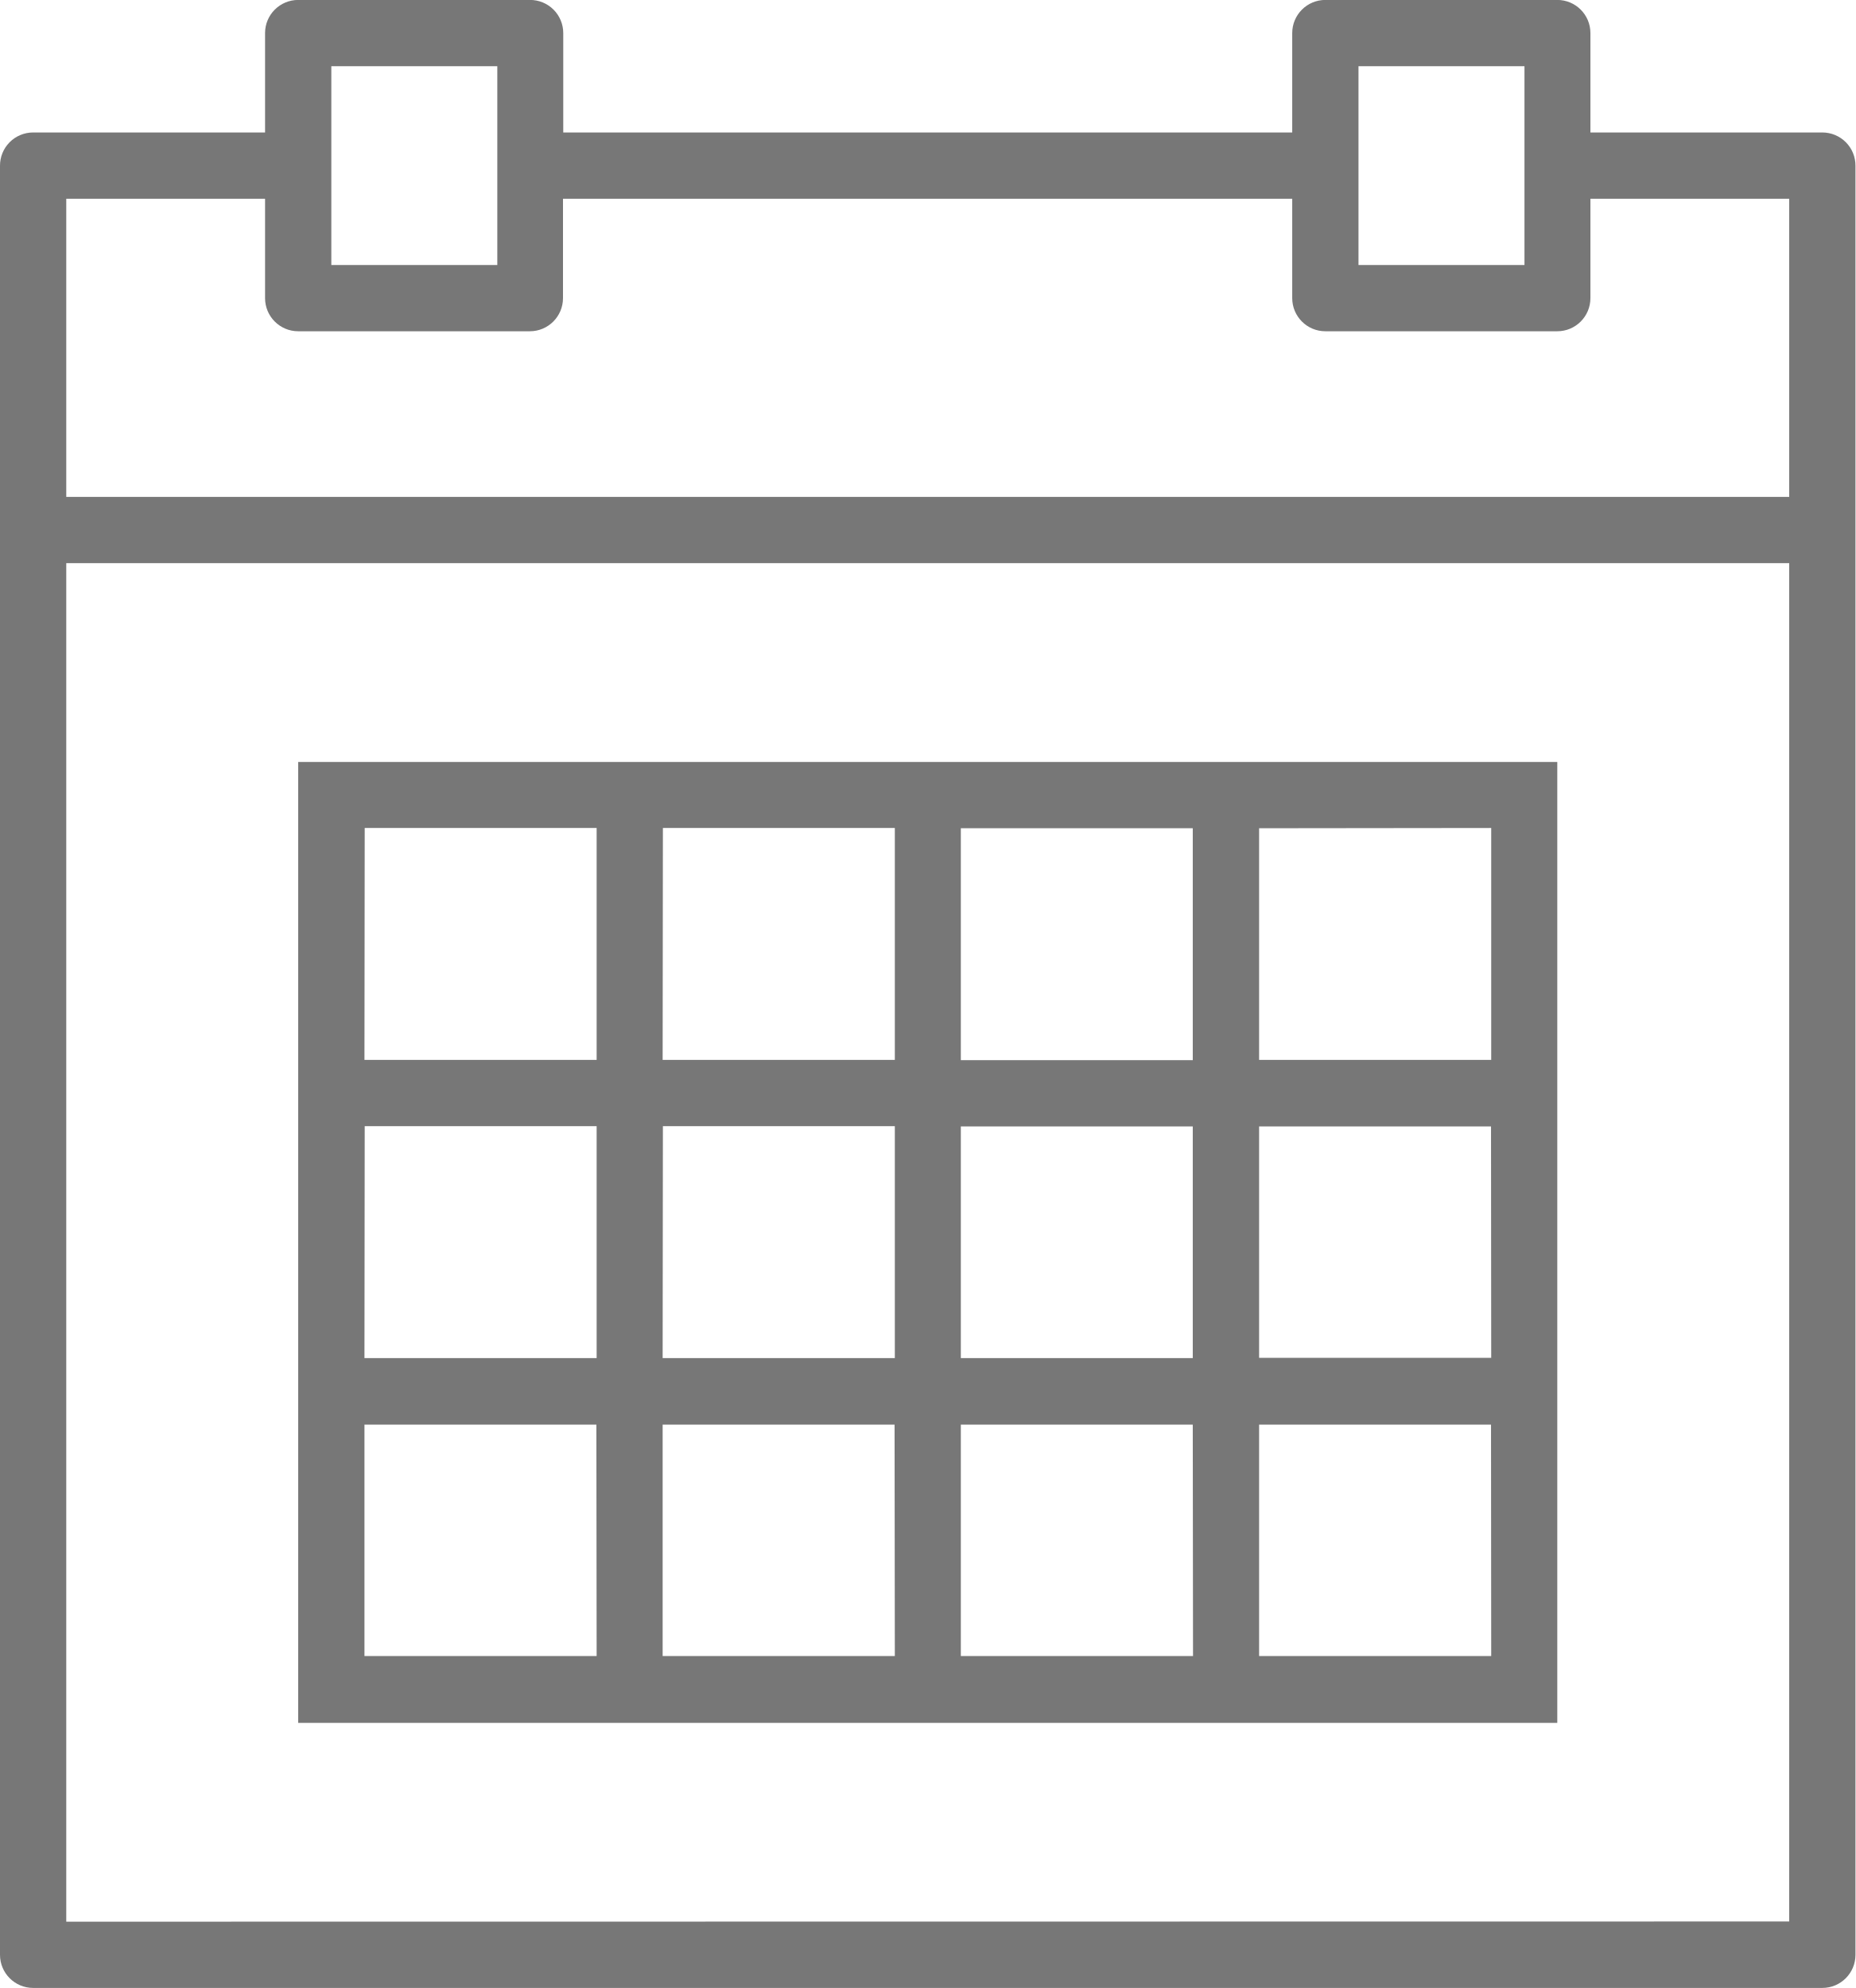
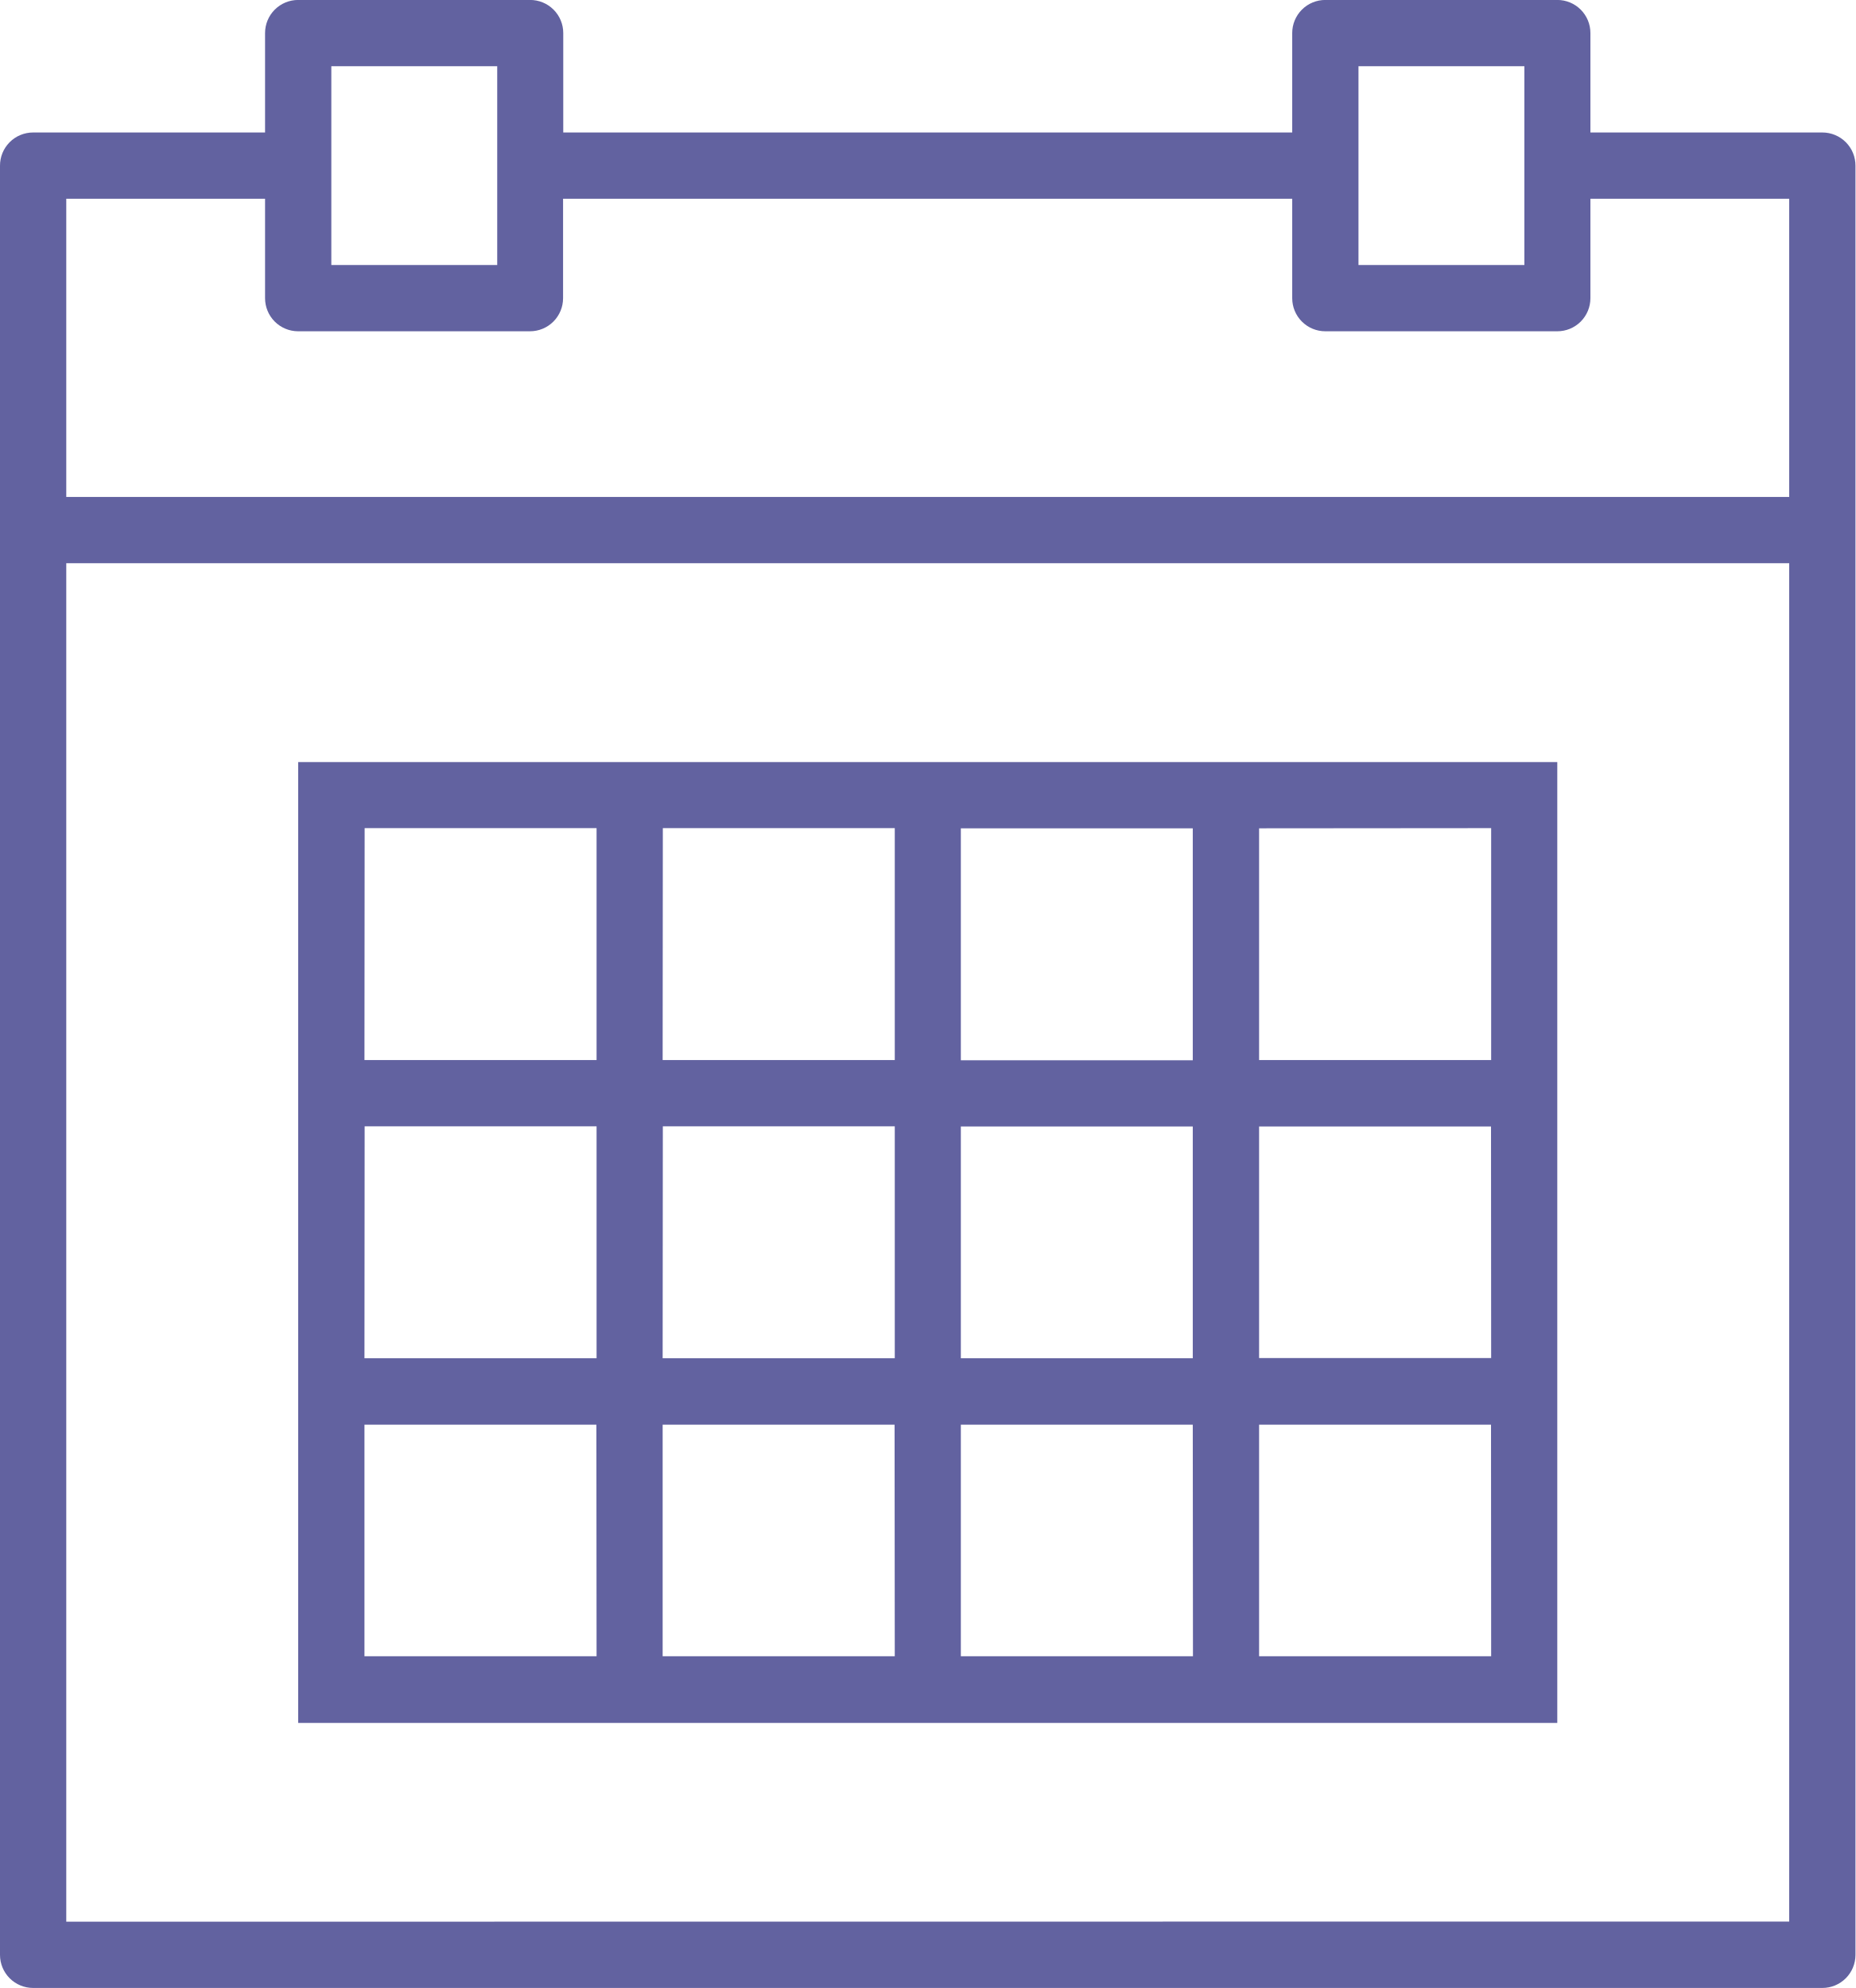
- <svg xmlns="http://www.w3.org/2000/svg" width="29.065" height="31.141" viewBox="0 0 29.065 31.141">
+ <svg xmlns="http://www.w3.org/2000/svg" width="40.265" height="43.141" viewBox="0 0 40.265 43.141">
  <g id="onboard" transform="translate(-2 -0.001)">
-     <path id="Path_210" data-name="Path 210" d="M30.546,2.076H26.913V.519A.519.519,0,0,0,26.394,0H22.761a.519.519,0,0,0-.519.519V2.076H10.823V.519A.519.519,0,0,0,10.3,0H6.671a.519.519,0,0,0-.519.519V2.076H2.519A.519.519,0,0,0,2,2.6V30.622a.519.519,0,0,0,.519.519H30.546a.519.519,0,0,0,.519-.519V2.6A.519.519,0,0,0,30.546,2.076ZM23.28,1.038h2.6V4.152h-2.6V1.038Zm-16.09,0h2.6V4.152H7.19V1.038ZM3.038,3.114H6.152V4.671a.519.519,0,0,0,.519.519H10.3a.519.519,0,0,0,.519-.519V3.114H22.242V4.671a.519.519,0,0,0,.519.519h3.633a.519.519,0,0,0,.519-.519V3.114h3.114V7.785H3.038Zm0,26.989V8.823H30.027V30.1Z" fill="#777" />
-     <path id="Path_211" data-name="Path 211" d="M25.014,23H11V38.052H30.723V23H25.014ZM21.38,24.038h3.633v3.633H21.38Zm3.633,8.3H21.38V28.709h3.633Zm-8.3-3.633h3.633v3.633H16.709Zm0-4.671h3.633v3.633H16.709Zm-4.671,0h3.633v3.633H12.038Zm0,4.671h3.633v3.633H12.038Zm3.633,8.3H12.038V33.38h3.633Zm4.671,0H16.709V33.38h3.633Zm4.671,0H21.38V33.38h3.633Zm4.671,0H26.052V33.38h3.633Zm0-4.671H26.052V28.709h3.633Zm0-8.3v3.633H26.052V24.038Z" transform="translate(-4.329 -11.063)" fill="#777" />
+     <path id="Path_210" data-name="Path 210" d="M41.546,2.876H36.513V.719A.718.718,0,0,0,35.794,0H30.761a.718.718,0,0,0-.719.719V2.876H14.223V.719A.718.718,0,0,0,13.5,0H8.471a.718.718,0,0,0-.719.719V2.876H2.719A.718.718,0,0,0,2,3.6V42.422a.718.718,0,0,0,.719.719H41.546a.718.718,0,0,0,.719-.719V3.6A.718.718,0,0,0,41.546,2.876ZM31.48,1.438h3.6V5.752h-3.6V1.438Zm-22.29,0h3.6V5.752H9.19V1.438ZM3.438,4.314H7.752V6.471a.718.718,0,0,0,.719.719H13.5a.718.718,0,0,0,.719-.719V4.314H30.042V6.471a.718.718,0,0,0,.719.719h5.033a.718.718,0,0,0,.719-.719V4.314h4.314v6.471H3.438Zm0,37.389V12.223H40.827V41.7Z" fill="#6262a0" />
+     <path id="Path_211" data-name="Path 211" d="M30.414,23H11V43.852H38.323V23H30.414ZM25.38,24.438h5.033v5.033H25.38Zm5.033,11.5H25.38V30.909h5.033Zm-11.5-5.033h5.033v5.033H18.909Zm0-6.471h5.033v5.033H18.909Zm-6.471,0h5.033v5.033H12.438Zm0,6.471h5.033v5.033H12.438Zm5.033,11.5H12.438V37.38h5.033Zm6.471,0H18.909V37.38h5.033Zm6.471,0H25.38V37.38h5.033Zm6.471,0H31.852V37.38h5.033Zm0-6.471H31.852V30.909h5.033Zm0-11.5v5.033H31.852V24.438Z" transform="translate(-2.529 -6.462)" fill="#6262a0" />
  </g>
</svg>
